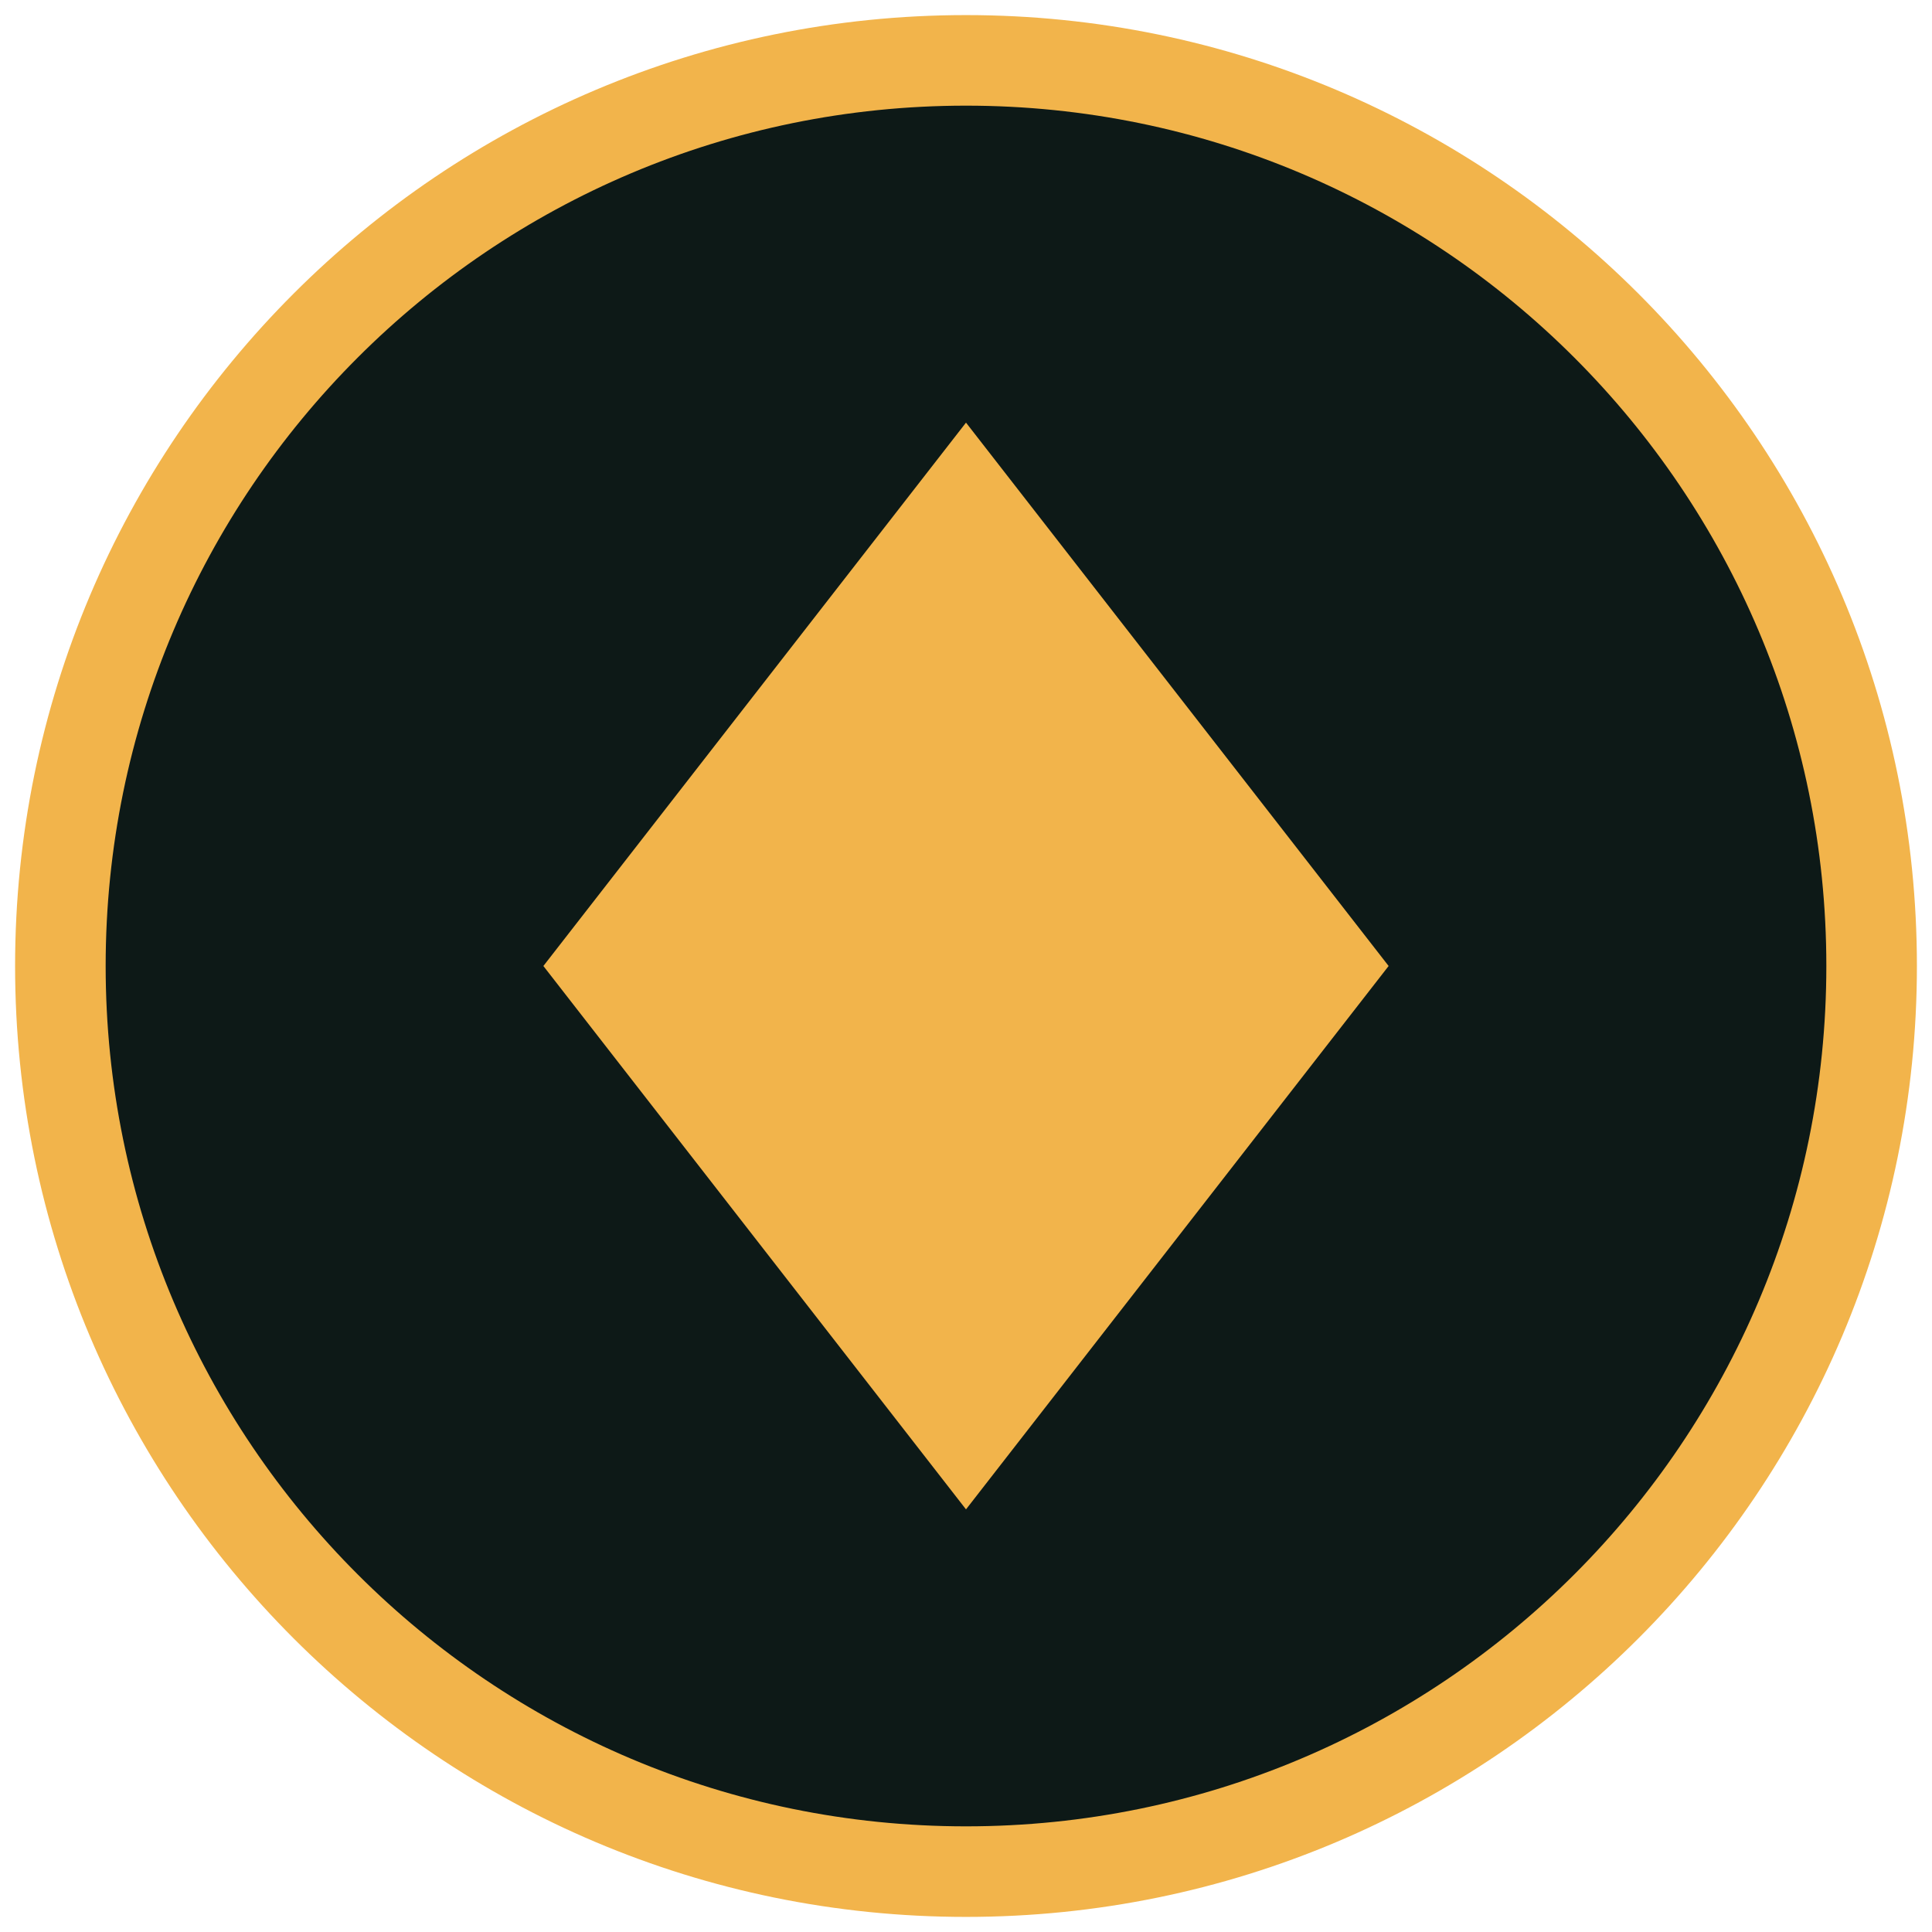
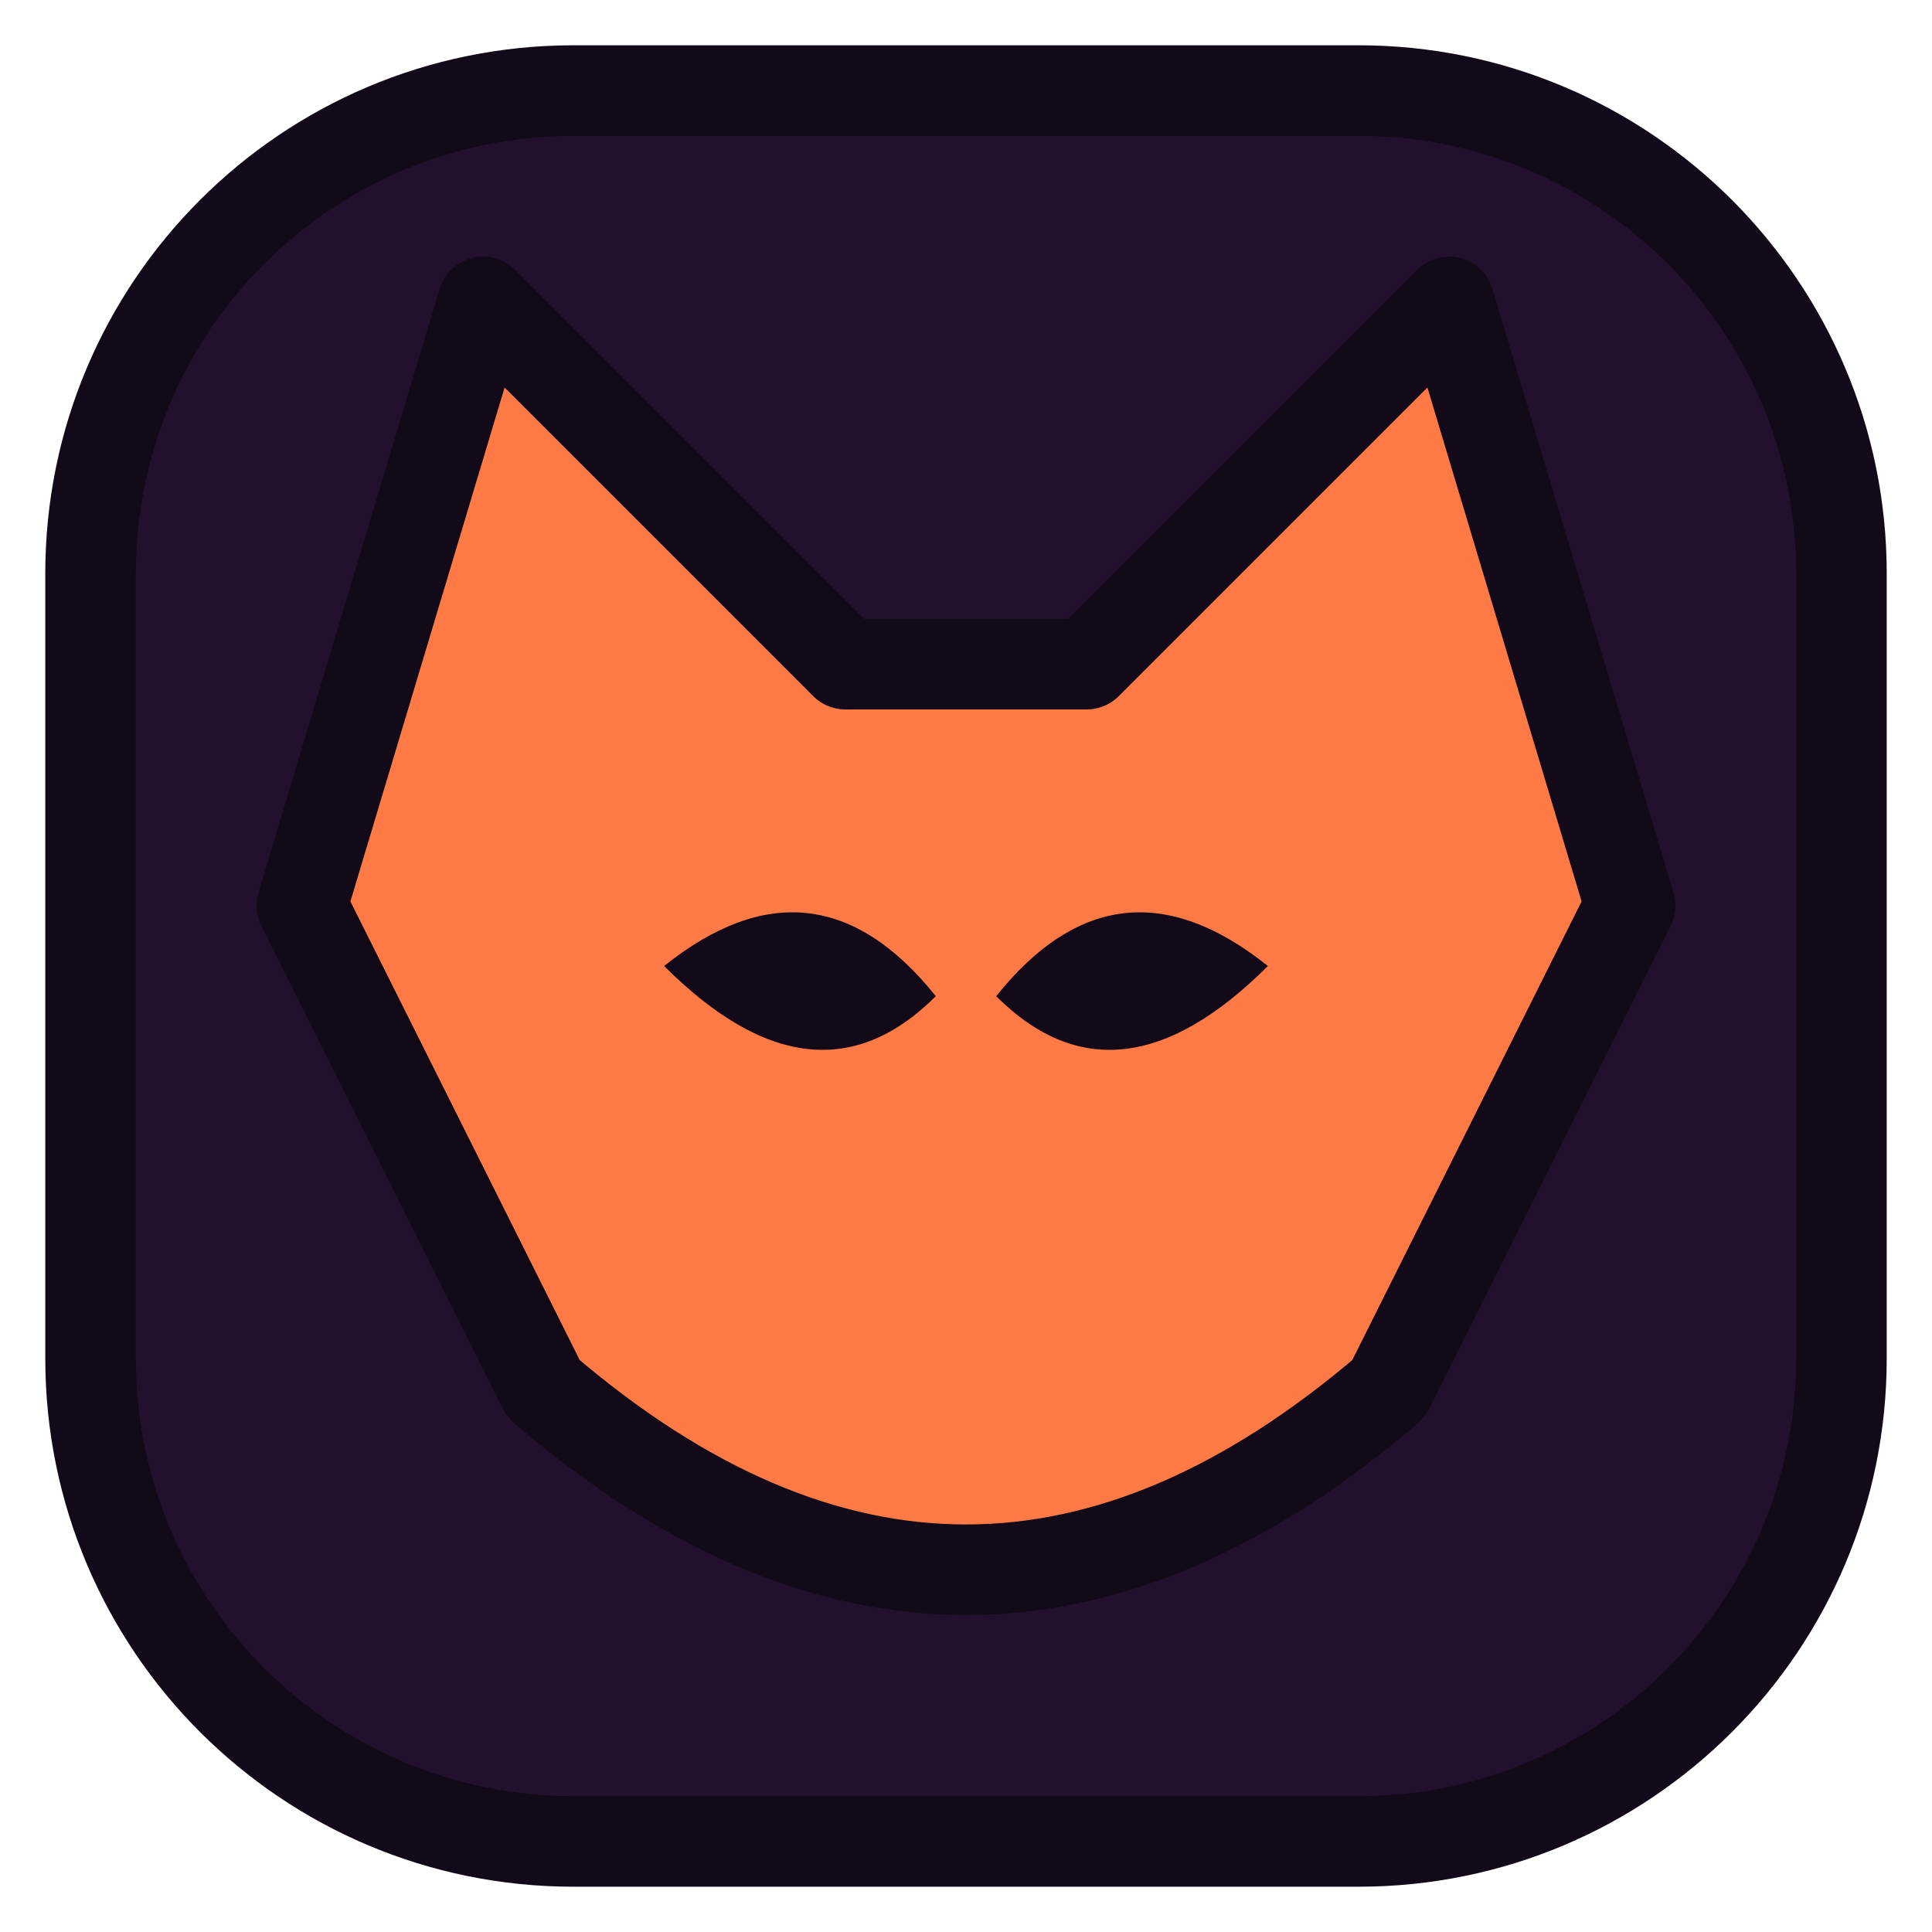
<svg xmlns="http://www.w3.org/2000/svg" viewBox="0 0 64 64">
-   <circle cx="32" cy="32" r="30" fill="#0d1917" stroke="#f2b44b" stroke-width="3" />
-   <polygon points="32,14 46,32 32,50 18,32" fill="#f2b44b" />
+   <rect x="3" y="3" width="58" height="58" rx="16" fill="#22112c" stroke="#120a18" stroke-width="3" />
+   <path d="M10 30 L16 10 L28 22 H36 L48 10 L54 30 L46 46 Q32 58 18 46 Z" fill="#ff7a45" stroke="#120a18" stroke-width="3" stroke-linejoin="round" />
+   <path d="M22 32 Q27 28 31 33 Q27 37 22 32 Z M42 32 Q37 28 33 33 Q37 37 42 32 Z" fill="#120a18" />
</svg>
